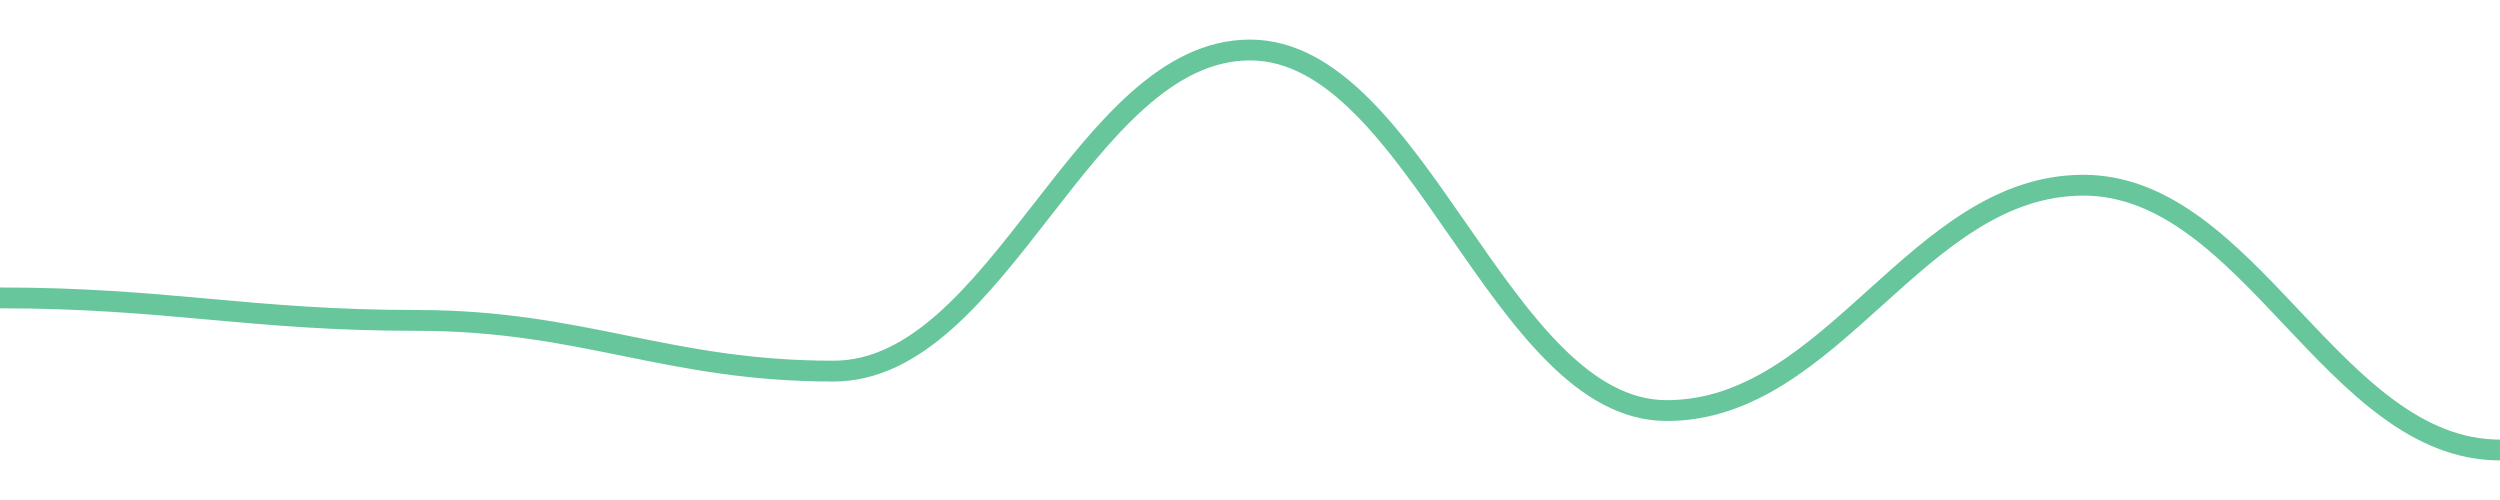
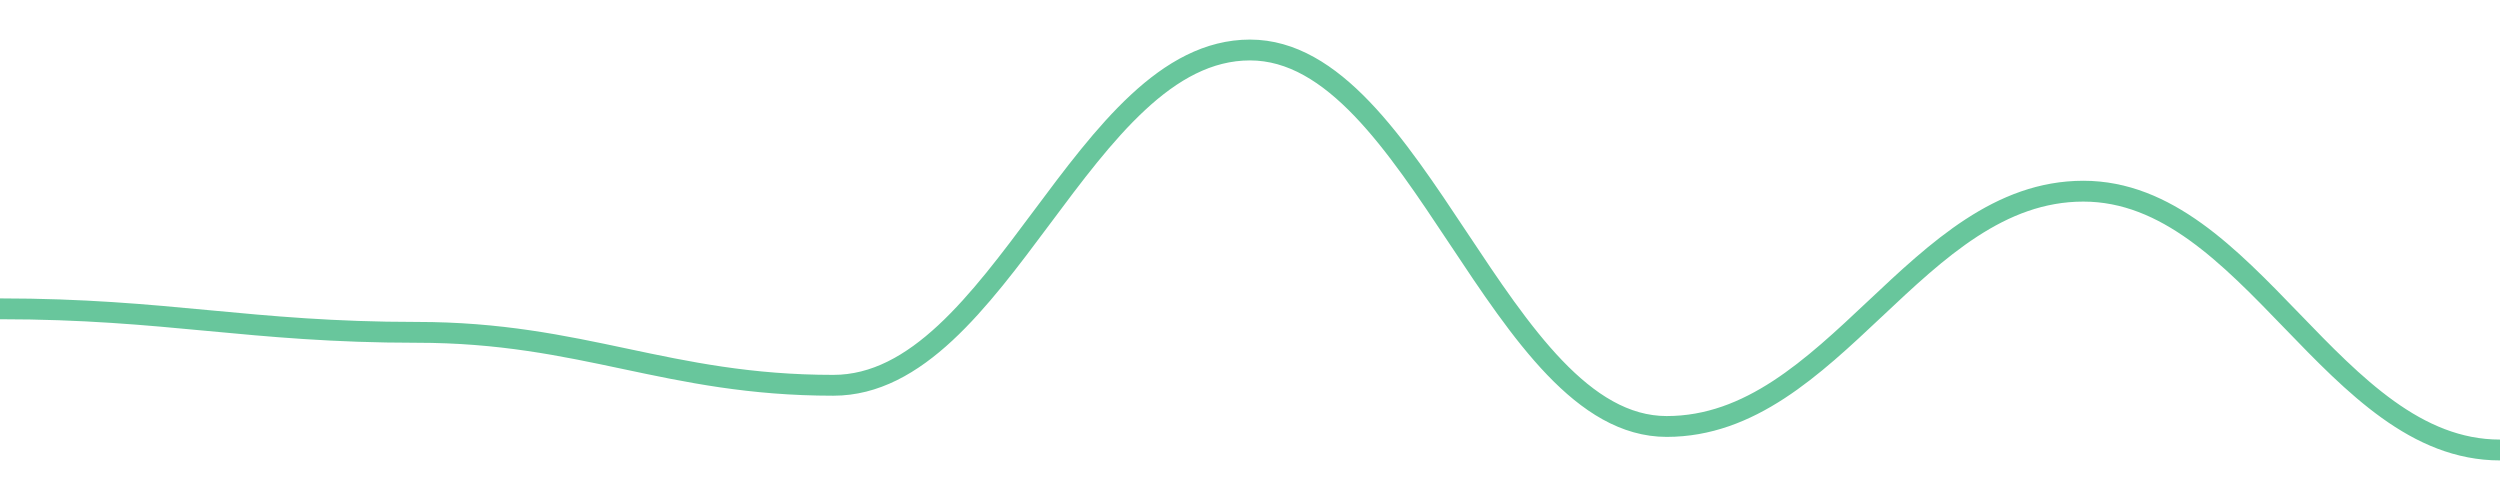
<svg width="180" height="36">
-   <path d="M 0.0,21.448 C 12.0,21.448 18.0,23.07 30.0,23.07 C 42.0,23.07 48.0,26.721 60.0,26.721 C 72.0,26.721 78.0,3.6 90.0,3.6 C 102.0,3.6 108.0,29.561 120.0,29.561 C 132.0,29.561 138.0,13.335 150.0,13.335 C 162.0,13.335 168.0,32.4 180.0,32.4 " fill="none" stroke="#42b883" stroke-width="1.5" opacity="0.8" />
+   <path d="M 0.0,22.235 C 12.0,22.235 18.0,23.929 30.0,23.929 C 42.0,23.929 48.0,27.741 60.0,27.741 C 72.0,27.741 78.0,3.6 90.0,3.6 C 102.0,3.6 108.0,30.706 120.0,30.706 C 132.0,30.706 138.0,13.765 150.0,13.765 C 162.0,13.765 168.0,32.4 180.0,32.4 " fill="none" stroke="#42b883" stroke-width="1.5" opacity="0.8" />
</svg>
